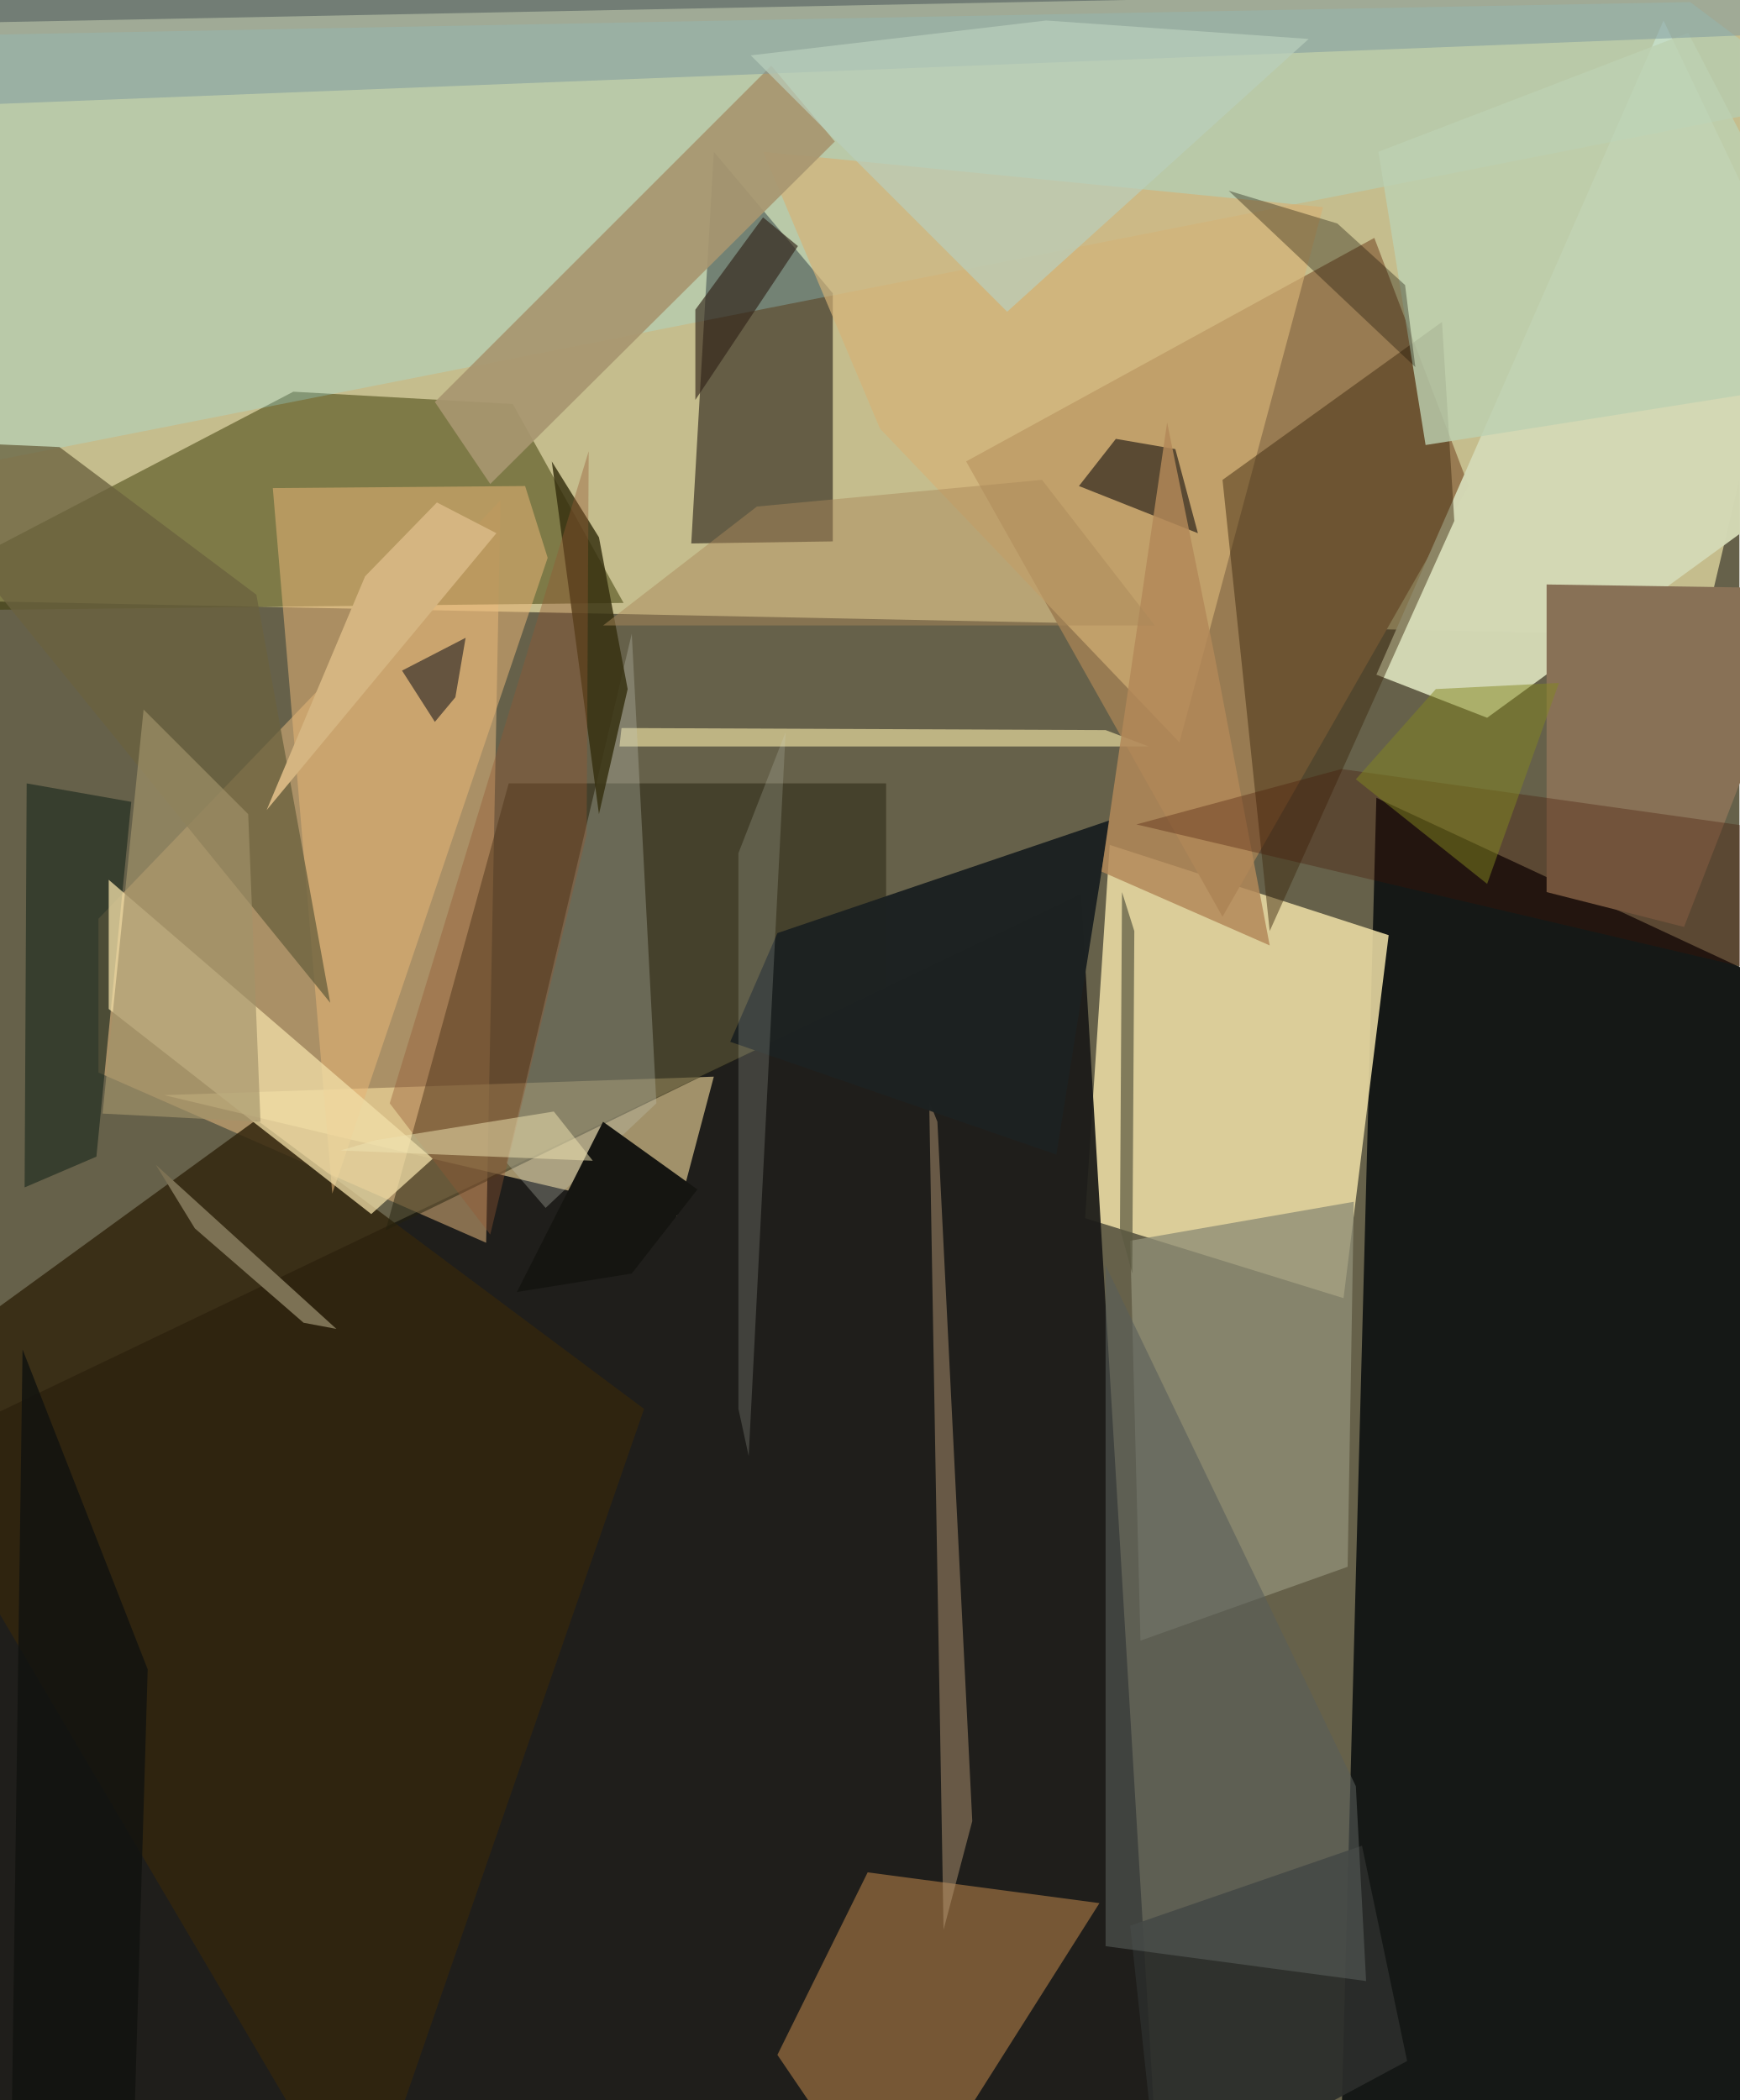
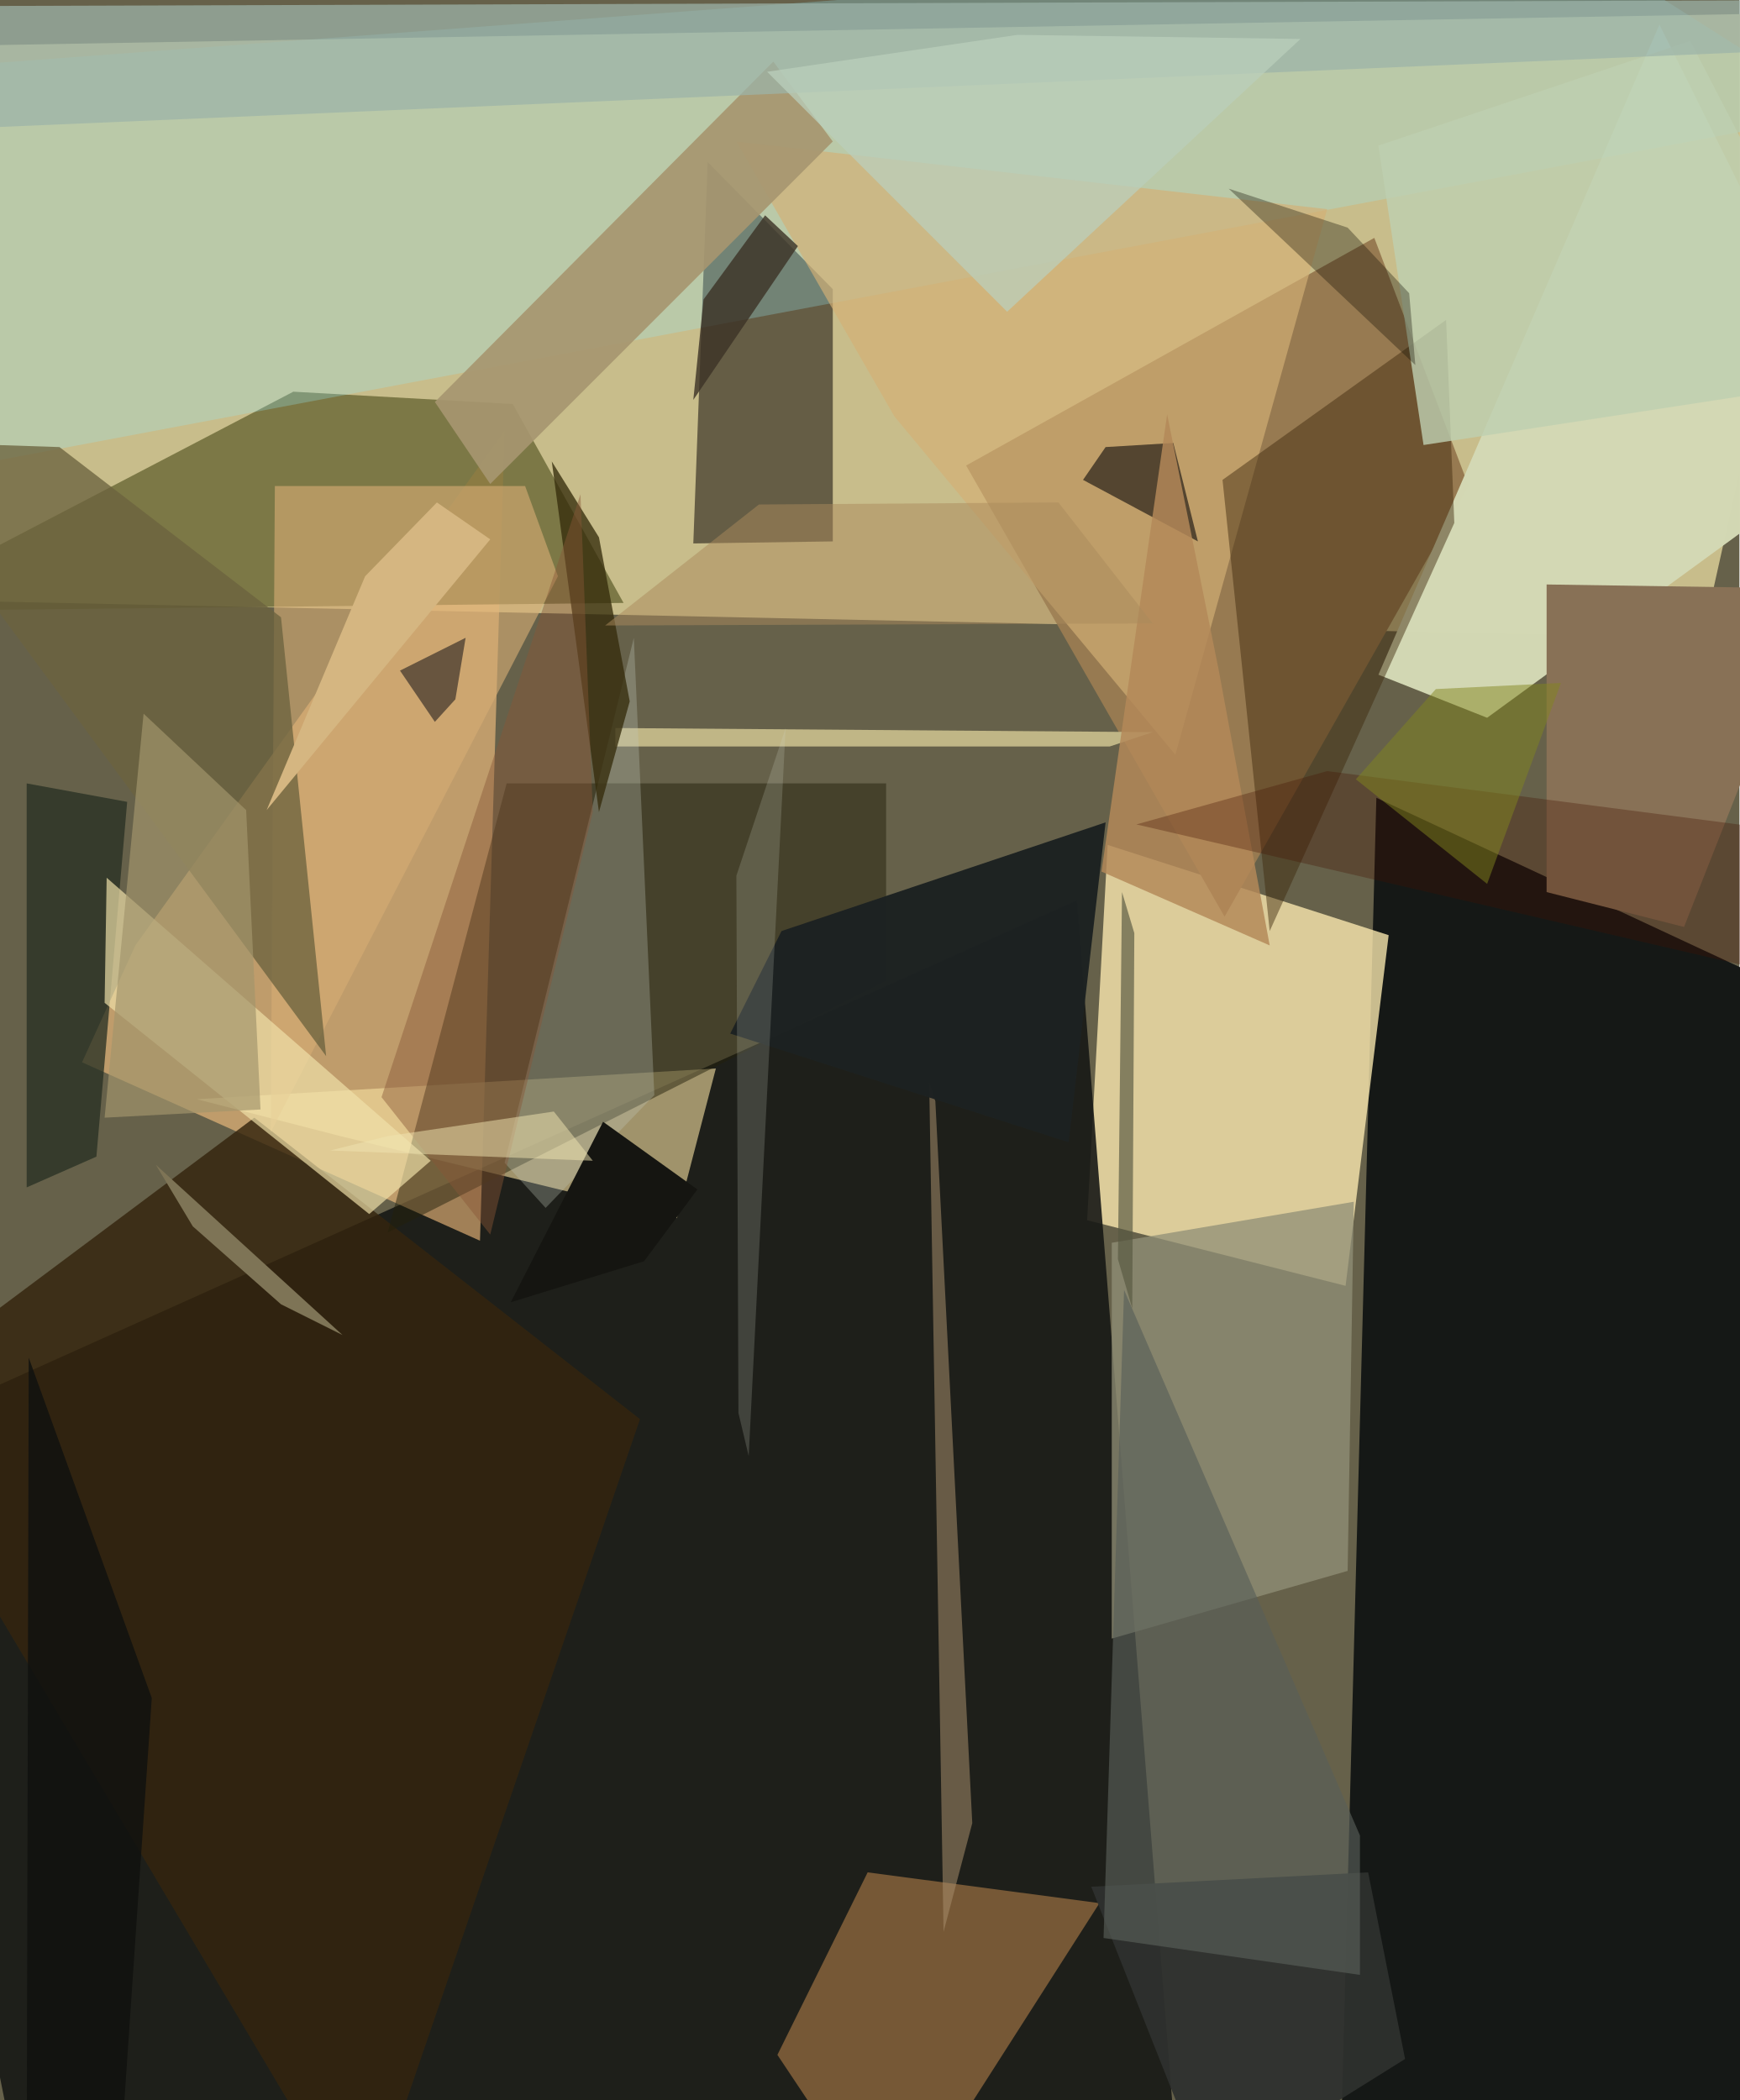
<svg xmlns="http://www.w3.org/2000/svg" width="848" height="1024" viewBox="0 0 212 256">
  <rect width="212" height="256" fill="#66614a" />
-   <polygon points="-15.5,3 -4.25,73.25 207.5,77.5 226.25,-1.75" fill="#c6be8e" fill-opacity="0.996" />
+   <polygon points="-14.75,5.75 -4.5,73.25 207.5,77.75 224.5,1.5" fill="#cfc38f" fill-opacity="0.937" />
  <polygon points="226.75,124.75 167.75,97.25 163.5,258.5 222.5,271" fill="#151816" />
-   <polygon points="132.25,148.5 135.25,103 169.25,114 163.75,158.25" fill="#ebdca5" fill-opacity="0.875" />
-   <polygon points="-15,179.25 -5,262.5 141,263.25 131.75,109" fill="#191917" fill-opacity="0.922" />
-   <polygon points="12,130.75 59.25,151.5 61,61 12,112" fill="#ecbd82" fill-opacity="0.51" />
-   <polygon points="149,111.75 117.75,56.25 167.5,29 179,59.25" fill="#987b52" />
-   <polygon points="101.5,66 101.5,35.75 87,18.5 84.25,66.25" fill="#1f1610" fill-opacity="0.573" />
-   <polygon points="-15.5,74.5 76,73.5 62.5,49.25 35.75,47.75" fill="#3b3b05" fill-opacity="0.514" />
-   <polygon points="82.5,148.25 87,131.25 20,133.5 41,138.5" fill="#fae1a1" fill-opacity="0.592" />
-   <polygon points="109,271.5 134,232 105.75,228.25 94.75,250.5" fill="#a27443" fill-opacity="0.667" />
-   <polygon points="227.25,54 202.75,2.5 167.75,82.25 181.25,87.5" fill="#d3d8b4" fill-opacity="0.98" />
-   <polygon points="222,12.25 -6.25,57.25 -15.5,4.5 206,0.25" fill="#99e8f4" fill-opacity="0.267" />
-   <polygon points="44,271.5 -15.5,170.5 31.25,136.5 78.5,171.75" fill="#33250e" fill-opacity="0.839" />
-   <polygon points="141.25,267.5 137.75,234.75 166,225 171.5,251.25" fill="#2b2d2b" fill-opacity="0.918" />
-   <polygon points="139,200 164.25,191 165,146.5 137.75,151.25" fill="#8f8e76" fill-opacity="0.784" />
-   <polygon points="107.25,52.25 93,18.5 161.25,25.25 143.75,90.5" fill="#d5b176" fill-opacity="0.671" />
-   <polygon points="154.75,113.5 149,58.5 175.75,39.25 177.25,63.5" fill="#402b0f" fill-opacity="0.478" />
-   <polygon points="108,95.5 108,120.25 47,150 62,95.5" fill="#23210d" fill-opacity="0.49" />
-   <polygon points="188.5,71.25 221.25,71.75 205.25,113 188.5,108.75" fill="#887156" />
-   <polygon points="40.5,145.5 66.75,68 64,59.25 33.25,59.5" fill="#e6b475" fill-opacity="0.545" />
-   <polygon points="101.75,17.25 59.75,59 53,49 94,8" fill="#a79670" fill-opacity="0.914" />
-   <polygon points="16,97.75 3.25,95.5 3,144.75 11.75,141" fill="#232e22" fill-opacity="0.694" />
-   <polygon points="115,235.25 118.5,222 114.25,136.75 113.25,134.25" fill="#b39772" fill-opacity="0.49" />
-   <polygon points="7.25,54.5 31.25,72.5 40.25,122.25 -15.5,53.5" fill="#6a613e" fill-opacity="0.773" />
-   <polygon points="134.75,89 75.75,88.75 75.5,91 140,91" fill="#c0b585" fill-opacity="0.98" />
-   <polygon points="80,134.5 66.5,147.25 61.75,141.75 77,77.25" fill="#c2c8ba" fill-opacity="0.298" />
-   <polygon points="168,18.5 205.75,4 227.5,45.75 173.75,54.25" fill="#bdd0b1" fill-opacity="0.8" />
-   <polygon points="166.5,241.5 134.75,237.25 134.75,154.25 165.25,217.75" fill="#585e5a" fill-opacity="0.58" />
-   <polygon points="143.25,54.75 136,53.5 131.5,59.25 146,65" fill="#120d0d" fill-opacity="0.584" />
-   <polygon points="-15,13.25 214,4.25 219.5,-13.75 -13.25,-4.5" fill="#7d999e" fill-opacity="0.514" />
-   <polygon points="89,127 128.75,140.75 135.25,100 94.75,113.75" fill="#1d2222" fill-opacity="0.992" />
-   <polygon points="67.25,56.25 73,99.25 76.5,84 73,65.5" fill="#362f0f" fill-opacity="0.827" />
-   <polygon points="85,145 77,155.25 63,157.5 73.5,136.75" fill="#151511" />
-   <polygon points="142.25,51.5 134.25,106.25 154.75,115.25 148,79.75" fill="#b38859" fill-opacity="0.839" />
-   <polygon points="52.75,141.25 45.25,148 13.25,123 13.25,107.25" fill="#f0dea7" fill-opacity="0.761" />
-   <polygon points="84.75,48.75 84.75,37.75 93,26.5 97.25,30" fill="#32241a" fill-opacity="0.647" />
-   <polygon points="138.5,100.5 163.5,93.75 227.5,102.75 225.75,121" fill="#451100" fill-opacity="0.314" />
-   <polygon points="1.25,271.5 16,271.5 18,203.5 2.75,164.5" fill="#121310" fill-opacity="0.859" />
-   <polygon points="127.5,2.5 91.5,6.75 122.75,38 159.5,4.75" fill="#b9cebd" fill-opacity="0.706" />
-   <polygon points="71.5,101.75 59.75,150.5 47.5,134.5 71.75,55" fill="#935734" fill-opacity="0.38" />
-   <polygon points="56.75,77.75 49,81.75 53,88 55.5,85" fill="#342c27" fill-opacity="0.667" />
-   <polygon points="138,155.25 138.25,113.5 136.75,108.75 136.5,149.75" fill="#5c5b42" fill-opacity="0.71" />
-   <polygon points="19,142 41,162 37,161.25 23.75,149.75" fill="#7c7154" />
-   <polygon points="127,58.5 92.25,61.75 73.5,76.25 140.75,76.25" fill="#aa885a" fill-opacity="0.471" />
-   <polygon points="30.25,99.25 31.75,136.75 12.5,135.75 17.5,86.5" fill="#a1936a" fill-opacity="0.663" />
-   <polygon points="190,83.25 181.25,107.75 165.25,95 175,84" fill="#83871f" fill-opacity="0.49" />
-   <polygon points="90,171.75 91.25,177.5 95.75,89.25 90,104" fill="#d3d5c9" fill-opacity="0.192" />
-   <polygon points="44.5,70.25 32.5,98.75 60.5,65 53.25,61.25" fill="#d5b581" />
-   <polygon points="45.75,139 67.5,135.5 72.25,141.5 41.5,140.25" fill="#ede2b0" fill-opacity="0.51" />
-   <polygon points="163,27.25 149.75,23.25 172.5,44.75 171.25,34.75" fill="#120c00" fill-opacity="0.333" />
+   <polygon points="132.5,148.75 135,103 169.25,114 164,156.75" fill="#feedb2" fill-opacity="0.769" />
+   <polygon points="-15.5,175.75 0.75,257 143.25,261 131.25,109.75" fill="#161715" fill-opacity="0.89" />
+   <polygon points="10,129.5 58.5,151.25 61.5,52.5 16.5,115.25" fill="#ffc684" fill-opacity="0.58" />
+   <polygon points="149.25,111.75 117.75,56.75 167.5,29 179,59.25" fill="#977a51" />
+   <polygon points="101.5,66 101.5,35.25 86.25,19.75 84.5,66.25" fill="#201913" fill-opacity="0.584" />
+   <polygon points="-15.5,74.5 76,73.5 62.5,49.25 35.75,47.75" fill="#373b07" fill-opacity="0.522" />
+   <polygon points="82.5,148.5 87.25,130.25 24,134 41.5,138.5" fill="#f5dfa1" fill-opacity="0.604" />
+   <polygon points="108.75,271.5 134,232 105.75,228.25 94.75,250.5" fill="#765836" />
+   <polygon points="227.5,53.75 202.25,3 168,82.25 181.25,87.5" fill="#d3d8b4" fill-opacity="0.988" />
+   <polygon points="224.5,13.75 -6.25,57.25 -11.5,8.5 192.25,-6.75" fill="#95ebf8" fill-opacity="0.271" />
+   <polygon points="44.25,271.5 -15.5,171 31,136.25 78,173" fill="#34250e" fill-opacity="0.824" />
+   <polygon points="147.25,266 133,230 166.75,228.25 171.25,251" fill="#2e302e" fill-opacity="0.937" />
+   <polygon points="135.5,199.75 164.25,191.5 165,146.5 135.5,151.5" fill="#918f77" fill-opacity="0.761" />
+   <polygon points="109,50.75 89.75,17.25 161.75,25.5 143.25,92" fill="#d3b075" fill-opacity="0.667" />
+   <polygon points="154.75,113.5 149,58.5 176.25,39 177.25,63.75" fill="#3f2a0e" fill-opacity="0.467" />
+   <polygon points="108,95.5 108,119.5 47.25,150.25 61.75,95.5" fill="#22200b" fill-opacity="0.482" />
+   <polygon points="188.5,71.25 221.5,71.75 205.25,113 188.5,108.75" fill="#887156" />
+   <polygon points="33,138 68,70.25 64,59.25 33.5,59.25" fill="#d5ac73" fill-opacity="0.624" />
+   <polygon points="101.5,17.25 59.75,59 53,49 94.25,7.5" fill="#a69670" fill-opacity="0.914" />
+   <polygon points="15.5,97.75 3.25,95.5 3.25,144.75 11.75,141" fill="#283124" fill-opacity="0.769" />
+   <polygon points="115,235.5 118.5,222.25 114,134.25 113.25,132" fill="#a48b69" fill-opacity="0.553" />
+   <polygon points="7.25,54.5 34.25,75.25 39.75,128.75 -15.5,53.75" fill="#6b623f" fill-opacity="0.773" />
+   <polygon points="140.5,89.25 75,88.75 75,91 135.25,91" fill="#c0b686" />
+   <polygon points="79.75,133.5 66.5,147.25 61.5,141.75 77.25,77.75" fill="#c0c7b9" fill-opacity="0.302" />
+   <polygon points="168,17.75 206,5 227.25,46 173.5,54.25" fill="#bed0b1" fill-opacity="0.804" />
+   <polygon points="165.75,240.75 134.5,236.25 137,157.25 165.75,223.75" fill="#595e59" fill-opacity="0.647" />
+   <polygon points="143,54 134.75,54.5 132,58.5 146,66" fill="#0e0a0b" fill-opacity="0.604" />
+   <polygon points="-12.25,16 215.5,6.25 227.5,0 -8.25,0.75" fill="#9db3a9" fill-opacity="0.729" />
+   <polygon points="89,126 130.25,139.25 134.75,100.25 95.25,113.5" fill="#1d2222" fill-opacity="0.984" />
+   <polygon points="67.25,56.25 73,99 76.75,85.5 73,65.5" fill="#352b0b" fill-opacity="0.769" />
+   <polygon points="85,145 78.5,153.75 62.25,158.75 73.5,136.75" fill="#151511" />
+   <polygon points="142.25,50.5 134.25,106.25 154.75,115.25 148.5,81.5" fill="#b38859" fill-opacity="0.835" />
+   <polygon points="52.5,141.5 45,148 12.75,122.25 13,107" fill="#f0e1aa" fill-opacity="0.678" />
+   <polygon points="84.5,48.75 85.75,36.5 93.25,26.25 97.25,30" fill="#3d3327" fill-opacity="0.812" />
+   <polygon points="138.5,100.5 161.75,94 227.25,102.5 225.75,120.75" fill="#451100" fill-opacity="0.314" />
+   <polygon points="3.25,264.25 14.25,269.5 18.5,207 3.5,165.5" fill="#10110f" fill-opacity="0.839" />
+   <polygon points="124,4.25 93.5,8.75 122.75,38 158.5,4.75" fill="#bacfbc" fill-opacity="0.741" />
+   <polygon points="72.25,99 59.75,150.5 46.5,133.75 70.75,60.25" fill="#895636" fill-opacity="0.443" />
+   <polygon points="56.75,77.75 48.75,81.75 53,88 55.5,85.25" fill="#161419" fill-opacity="0.553" />
+   <polygon points="138,159.5 138.25,113.75 136.75,108.75 136.25,153.5" fill="#585841" fill-opacity="0.663" />
+   <polygon points="19,142 41.75,162.75 34.25,159 23.5,149.5" fill="#7e7456" />
+   <polygon points="129,61.25 92.5,61.5 73.75,76.25 140.5,76" fill="#a98a5d" fill-opacity="0.502" />
+   <polygon points="30,98.75 31.75,135.25 12.75,136.25 17.5,87" fill="#a3956c" fill-opacity="0.678" />
+   <polygon points="190.25,83.25 181.25,107.75 165.25,95 175,84" fill="#83861e" fill-opacity="0.486" />
+   <polygon points="90,172.25 91.25,177.5 95.75,88.75 89.75,106.75" fill="#d0d2c6" fill-opacity="0.2" />
+   <polygon points="44.5,70.25 32.5,98.75 59.75,65.75 53.25,61.25" fill="#d5b681" />
+   <polygon points="47.25,138.5 67.5,135.5 72.25,141.5 40.25,140.25" fill="#f0e3b1" fill-opacity="0.506" />
+   <polygon points="164.25,27.75 149.75,23 172.5,44.5 171.75,35.75" fill="#100c00" fill-opacity="0.333" />
</svg>
